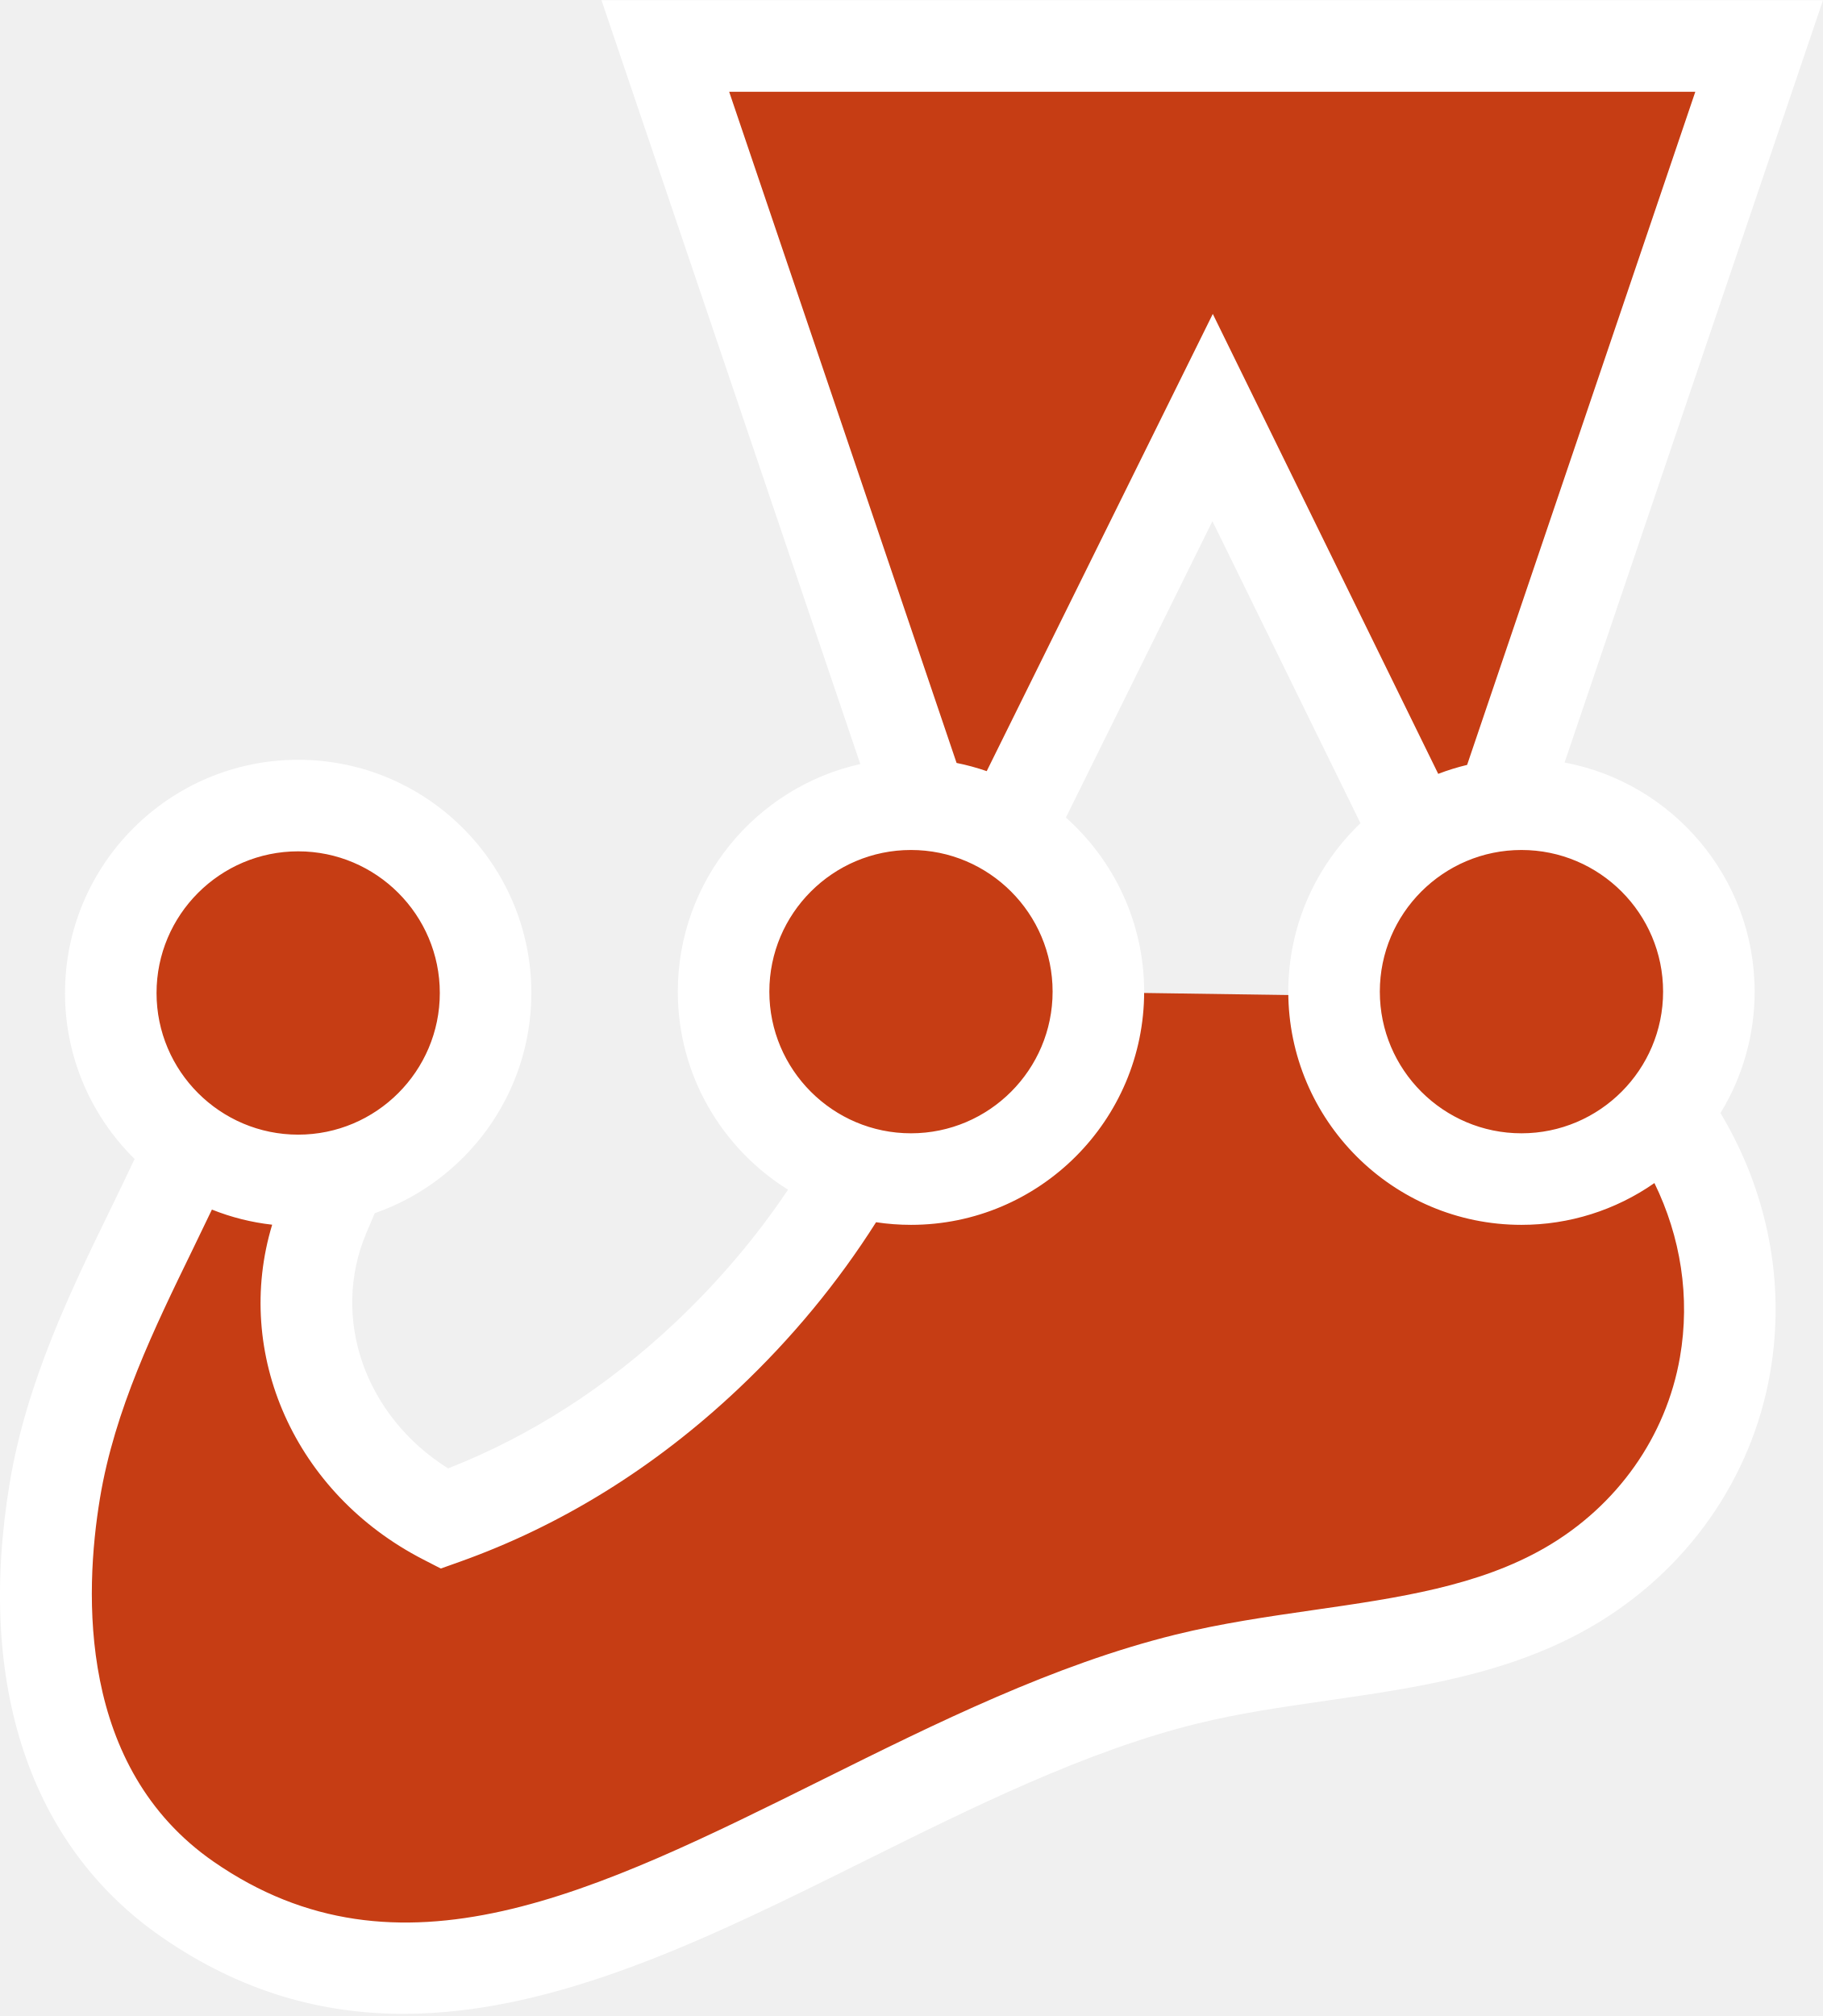
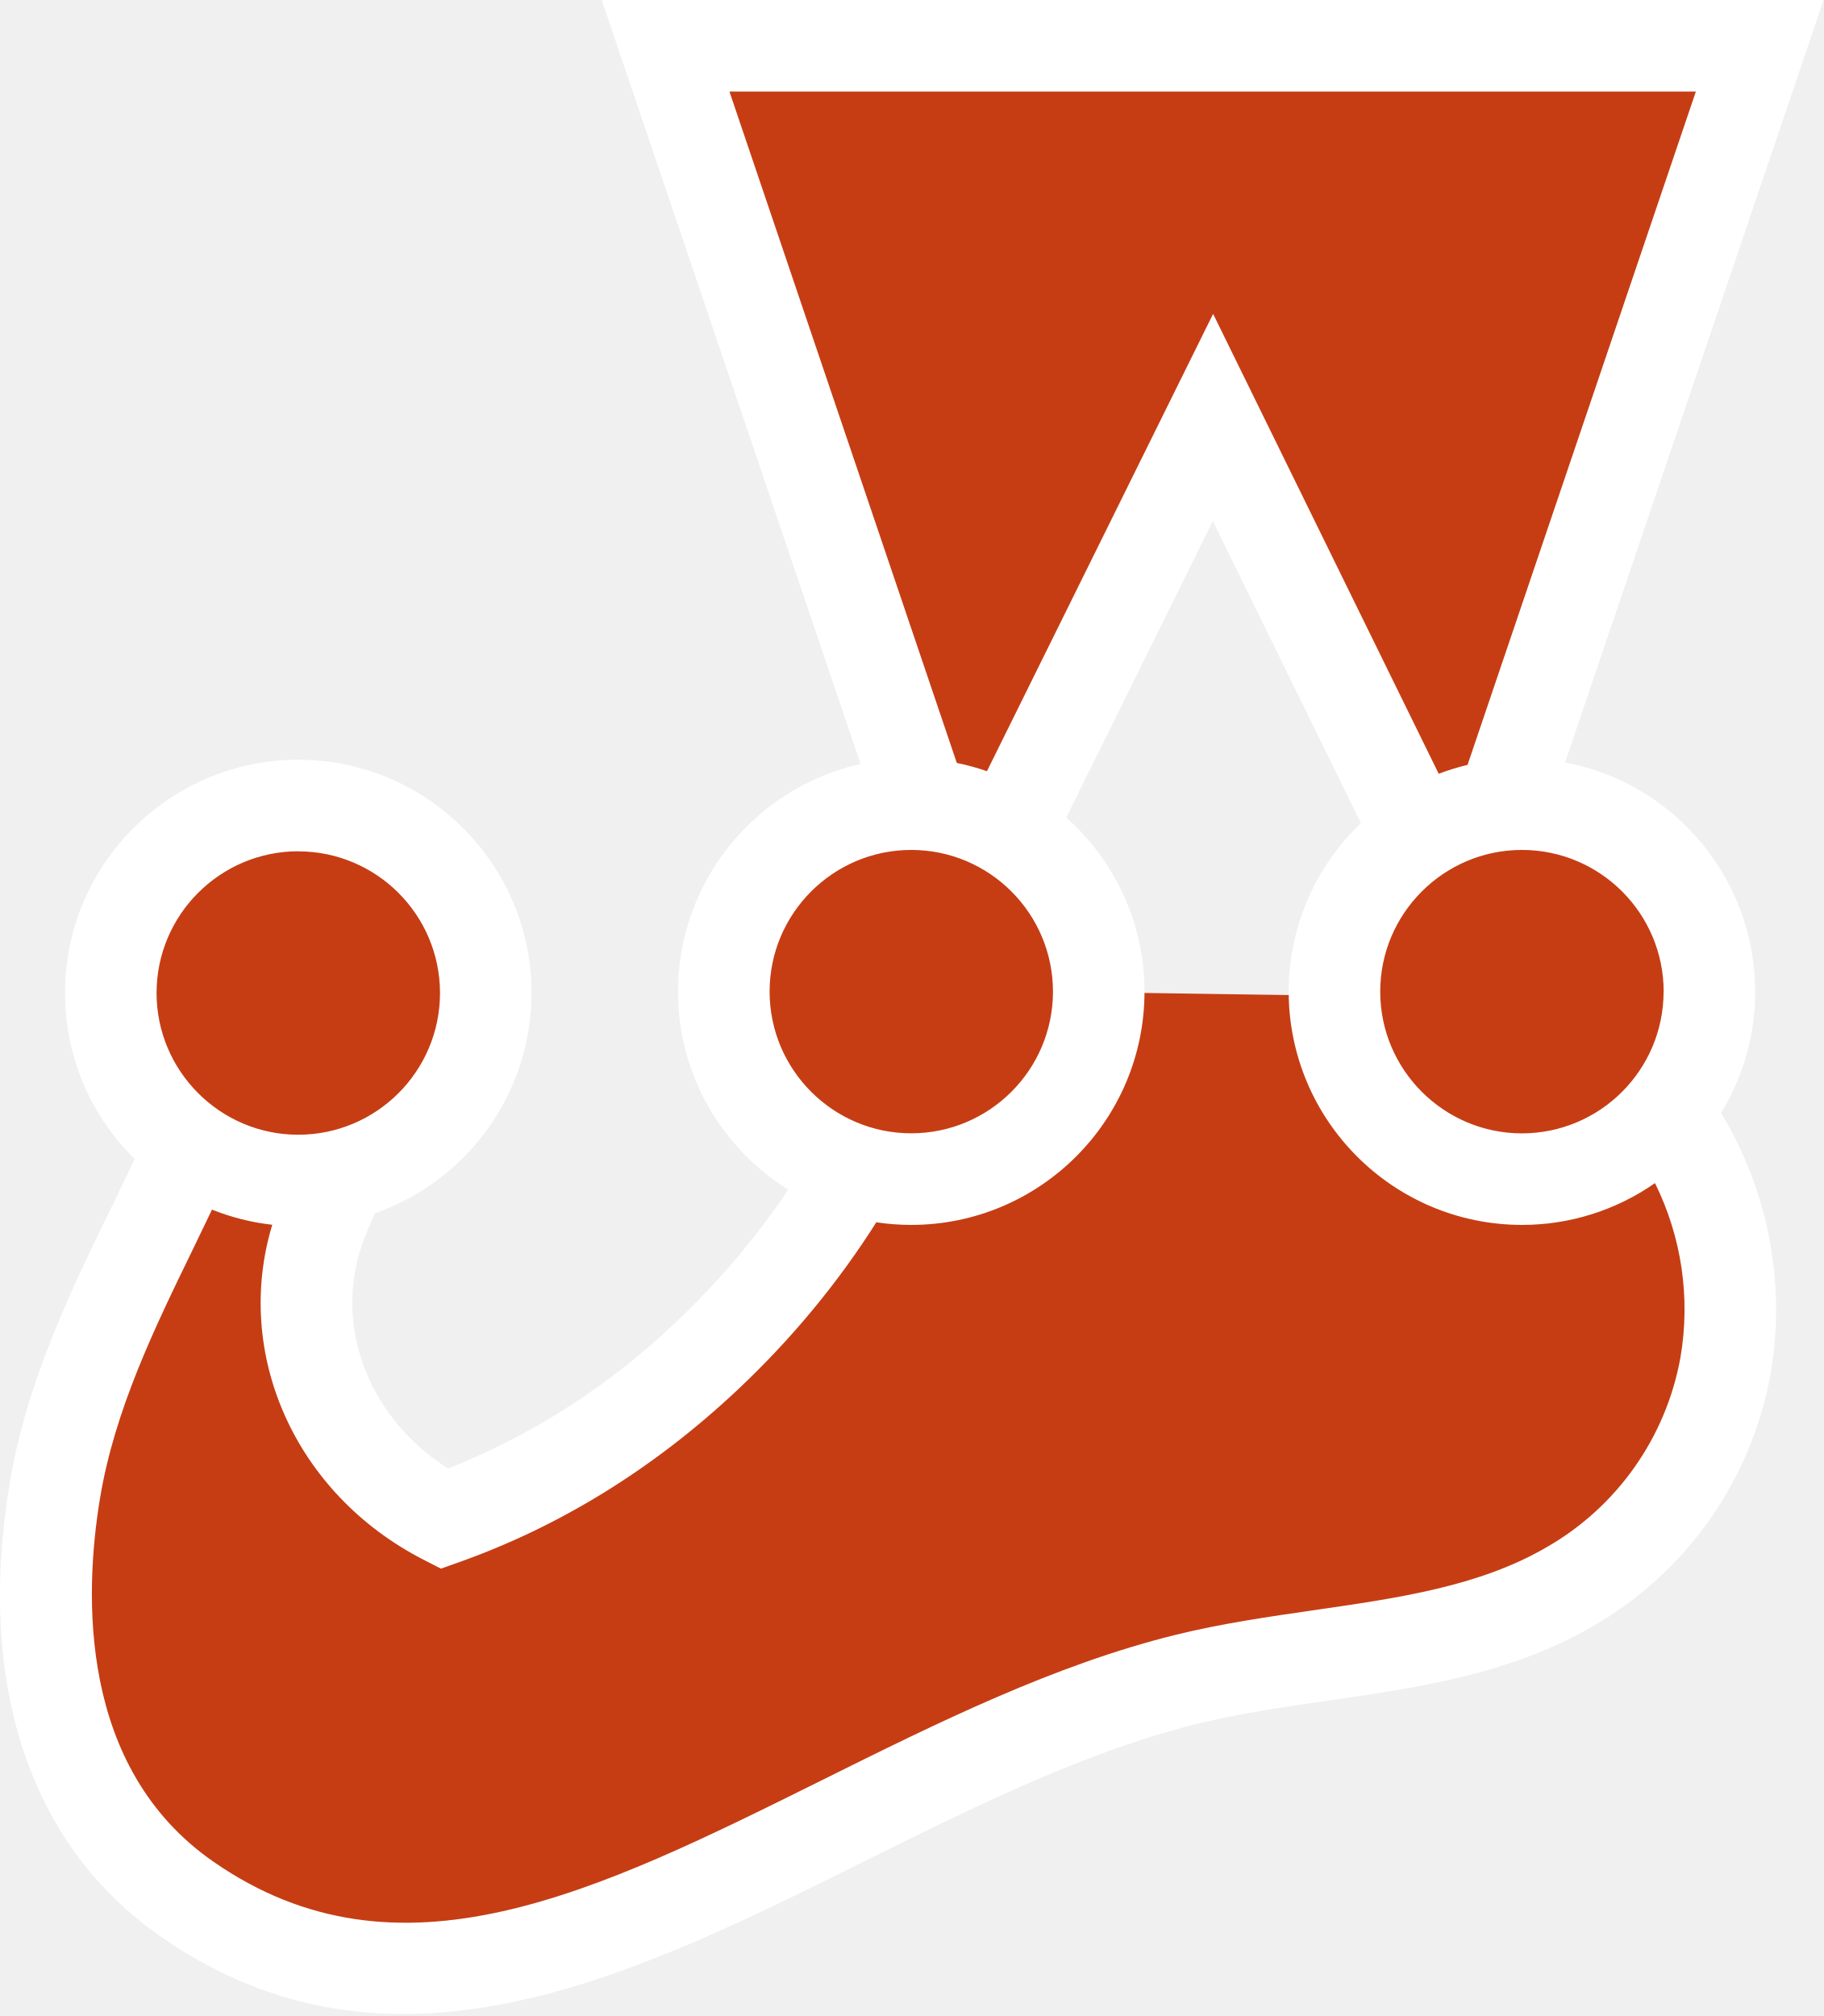
- <svg xmlns="http://www.w3.org/2000/svg" width="2261" height="2500" viewBox="0 0 256 283" preserveAspectRatio="xMidYMid">
-   <path d="M239.973 139.203c0-14.534-11.782-26.316-26.316-26.316-.935 0-1.857.05-2.766.145L247.036 6.427H93.432l36.094 106.513a26.437 26.437 0 0 0-1.6-.053c-14.533 0-26.315 11.782-26.315 26.316 0 11.748 7.699 21.694 18.326 25.078-5.613 9.722-12.675 18.478-20.693 26.042-10.903 10.286-23.381 18.085-36.876 22.891-16.068-8.254-23.656-26.612-16.81-42.707.774-1.817 1.563-3.66 2.318-5.494 11.64-2.717 20.314-13.153 20.314-25.621 0-14.534-11.782-26.316-26.316-26.316-14.535 0-26.317 11.782-26.317 26.316 0 8.913 4.435 16.784 11.213 21.545-6.514 14.831-16.088 30.351-19.071 48.339-3.575 21.559-.011 44.443 18.634 57.366 43.424 30.096 90.56-18.657 140.259-30.913 18.01-4.442 37.782-3.726 53.65-12.917 11.918-6.902 19.774-18.34 22.004-31.182 2.202-12.686-1.01-25.317-8.393-35.559a26.207 26.207 0 0 0 6.12-16.868zm-85.732.093l.003-.093c0-9.544-5.082-17.902-12.686-22.515l28.728-58.091 28.778 58.707c-7.067 4.718-11.724 12.764-11.724 21.899 0 .192.01.381.015.572l-33.114-.479z" fill="#C63D14" />
-   <path d="M246.399 139.203c0-15.985-11.517-29.323-26.688-32.172L256 0H84.466l36.344 107.248c-14.643 3.259-25.627 16.345-25.627 31.955 0 11.723 6.195 22.02 15.48 27.806-4.466 6.653-9.762 12.914-15.831 18.639-9.624 9.08-20.347 15.966-31.907 20.496-11.643-7.314-16.565-21.106-11.453-33.122l.4-.94.751-1.768c12.788-4.459 21.993-16.632 21.993-30.922 0-18.055-14.689-32.743-32.744-32.743S9.129 121.337 9.129 139.392c0 9.113 3.745 17.365 9.773 23.307a551.638 551.638 0 0 1-3.423 7.124C9.967 181.144 3.72 193.976 1.357 208.225c-4.693 28.299 2.876 50.921 21.313 63.699 11.188 7.754 22.549 10.804 33.982 10.803 21.529-.001 43.306-10.816 64.606-21.396 15.341-7.619 31.203-15.498 46.872-19.362 5.83-1.438 11.829-2.303 18.18-3.219 12.594-1.817 25.618-3.695 37.154-10.376 13.371-7.745 22.525-20.737 25.113-35.644 2.222-12.797-.453-25.613-6.975-36.483a32.544 32.544 0 0 0 4.797-17.044zm-12.854 0c0 10.967-8.922 19.89-19.89 19.89-10.966 0-19.889-8.923-19.889-19.89s8.923-19.889 19.889-19.889c10.968 0 19.89 8.922 19.89 19.889zm4.524-126.349l-32.045 94.513a32.348 32.348 0 0 0-4.058 1.258L170.31 44.047l-31.748 64.196a32.34 32.34 0 0 0-4.232-1.15l-31.935-94.239h135.674zm-110.143 106.46c10.967 0 19.889 8.922 19.889 19.889 0 10.967-8.922 19.89-19.889 19.89-10.966 0-19.889-8.923-19.889-19.89s8.923-19.889 19.889-19.889zm-86.054.189c10.968 0 19.89 8.922 19.89 19.889 0 10.967-8.922 19.89-19.89 19.89-10.966 0-19.889-8.923-19.889-19.89s8.923-19.889 19.889-19.889zm194.04 71.028c-1.935 11.148-8.821 20.887-18.891 26.719-9.387 5.437-20.636 7.06-32.546 8.777-6.38.92-12.978 1.872-19.423 3.462-17.042 4.202-33.549 12.401-49.512 20.33-31.945 15.867-59.534 29.569-85.547 11.54-19.055-13.206-18.175-37.641-15.955-51.031 2.057-12.405 7.619-23.83 12.998-34.879a748.863 748.863 0 0 0 2.722-5.646 32.459 32.459 0 0 0 8.462 2.124c-5.475 18.071 3.136 37.719 21.209 47.004l2.473 1.271 2.62-.933c14.288-5.088 27.453-13.254 39.131-24.271 7.549-7.121 14.036-15 19.37-23.419a32.9 32.9 0 0 0 4.903.368c18.055 0 32.744-14.688 32.744-32.744 0-9.71-4.253-18.442-10.989-24.444l20.578-41.612 20.787 42.405c-6.237 5.966-10.134 14.359-10.134 23.651 0 18.056 14.688 32.744 32.743 32.744a32.549 32.549 0 0 0 18.672-5.868c3.68 7.533 5.051 16.009 3.585 24.452z" fill="#FFF" />
+ <svg xmlns="http://www.w3.org/2000/svg" viewBox="0 0 256 283" preserveAspectRatio="xMidYMid">
+   <path d="M239.97 139.2a26.32 26.32 0 0 0-29.08-26.17l36.15-106.6H93.44l36.09 106.51a26.44 26.44 0 0 0-1.6-.05 26.32 26.32 0 0 0-8 51.4 114.94 114.94 0 0 1-20.69 26.03c-10.9 10.29-23.38 18.09-36.87 22.9-16.07-8.26-23.66-26.62-16.81-42.71.77-1.82 1.56-3.66 2.32-5.5a26.32 26.32 0 1 0-21.11-4.07c-6.51 14.83-16.09 30.35-19.07 48.34-3.58 21.56-.01 44.44 18.63 57.36 43.43 30.1 90.56-18.65 140.26-30.91 18.01-4.44 37.78-3.73 53.65-12.92a44.93 44.93 0 0 0 22-31.18c2.2-12.69-1-25.32-8.39-35.56a26.2 26.2 0 0 0 6.12-16.87zm-85.73.1v-.1a26.3 26.3 0 0 0-12.68-22.51l28.73-58.1 28.77 58.71a26.29 26.29 0 0 0-11.72 21.9l.01.58-33.1-.48z" fill="#C63D14" />
+   <path d="M246.4 139.2a32.79 32.79 0 0 0-26.69-32.17L256 0H84.47l36.34 107.25a32.8 32.8 0 0 0-25.63 31.95c0 11.73 6.2 22.02 15.48 27.8a109.7 109.7 0 0 1-15.83 18.65 99.23 99.23 0 0 1-31.9 20.5c-11.65-7.32-16.57-21.11-11.46-33.13l.4-.94.75-1.77a32.8 32.8 0 0 0 22-30.92c0-18.05-14.7-32.74-32.75-32.74S9.13 121.34 9.13 139.39c0 9.12 3.74 17.37 9.77 23.3a551.64 551.64 0 0 1-3.42 7.13c-5.51 11.32-11.76 24.16-14.12 38.4-4.7 28.3 2.87 50.93 21.31 63.7 11.19 7.76 22.55 10.8 33.98 10.8 21.53 0 43.3-10.8 64.6-21.39 15.35-7.62 31.21-15.5 46.88-19.36 5.83-1.44 11.83-2.3 18.18-3.22 12.6-1.82 25.62-3.7 37.15-10.38a51.4 51.4 0 0 0 25.12-35.64 53.06 53.06 0 0 0-6.98-36.48 32.54 32.54 0 0 0 4.8-17.05zm-12.86 0a19.91 19.91 0 0 1-19.88 19.9c-10.97 0-19.9-8.93-19.9-19.9s8.93-19.89 19.9-19.89a19.91 19.91 0 0 1 19.89 19.9zm4.53-126.35l-32.05 94.52a32.35 32.35 0 0 0-4.05 1.25L170.3 44.06l-31.75 64.2a32.34 32.34 0 0 0-4.23-1.16L102.4 12.85h135.67zM127.93 119.31a19.91 19.91 0 0 1 19.89 19.9 19.91 19.91 0 0 1-19.9 19.88c-10.96 0-19.88-8.92-19.88-19.89s8.92-19.89 19.89-19.89zm-86.06.2a19.91 19.91 0 0 1 19.9 19.88 19.91 19.91 0 0 1-19.9 19.9c-10.96 0-19.89-8.93-19.89-19.9s8.93-19.89 19.9-19.89zm194.04 71.02a38.57 38.57 0 0 1-18.89 26.72c-9.39 5.44-20.63 7.06-32.54 8.78-6.38.92-12.98 1.87-19.43 3.46-17.04 4.2-33.55 12.4-49.51 20.33-31.94 15.87-59.53 29.57-85.55 11.54-19.05-13.2-18.17-37.64-15.95-51.03 2.06-12.4 7.62-23.83 13-34.88a748.86 748.86 0 0 0 2.72-5.65 32.46 32.46 0 0 0 8.46 2.13c-5.47 18.07 3.14 37.72 21.2 47l2.48 1.27 2.62-.93C78.81 214.18 91.98 206 103.65 195c7.55-7.12 14.04-15 19.37-23.42a32.9 32.9 0 0 0 4.9.37 32.78 32.78 0 0 0 32.75-32.75c0-9.7-4.25-18.44-10.99-24.44l20.58-41.61 20.79 42.4a32.65 32.65 0 0 0-10.14 23.65 32.78 32.78 0 0 0 32.75 32.75 32.55 32.55 0 0 0 18.67-5.87 39.9 39.9 0 0 1 3.58 24.45z" fill="#FFF" />
</svg>
